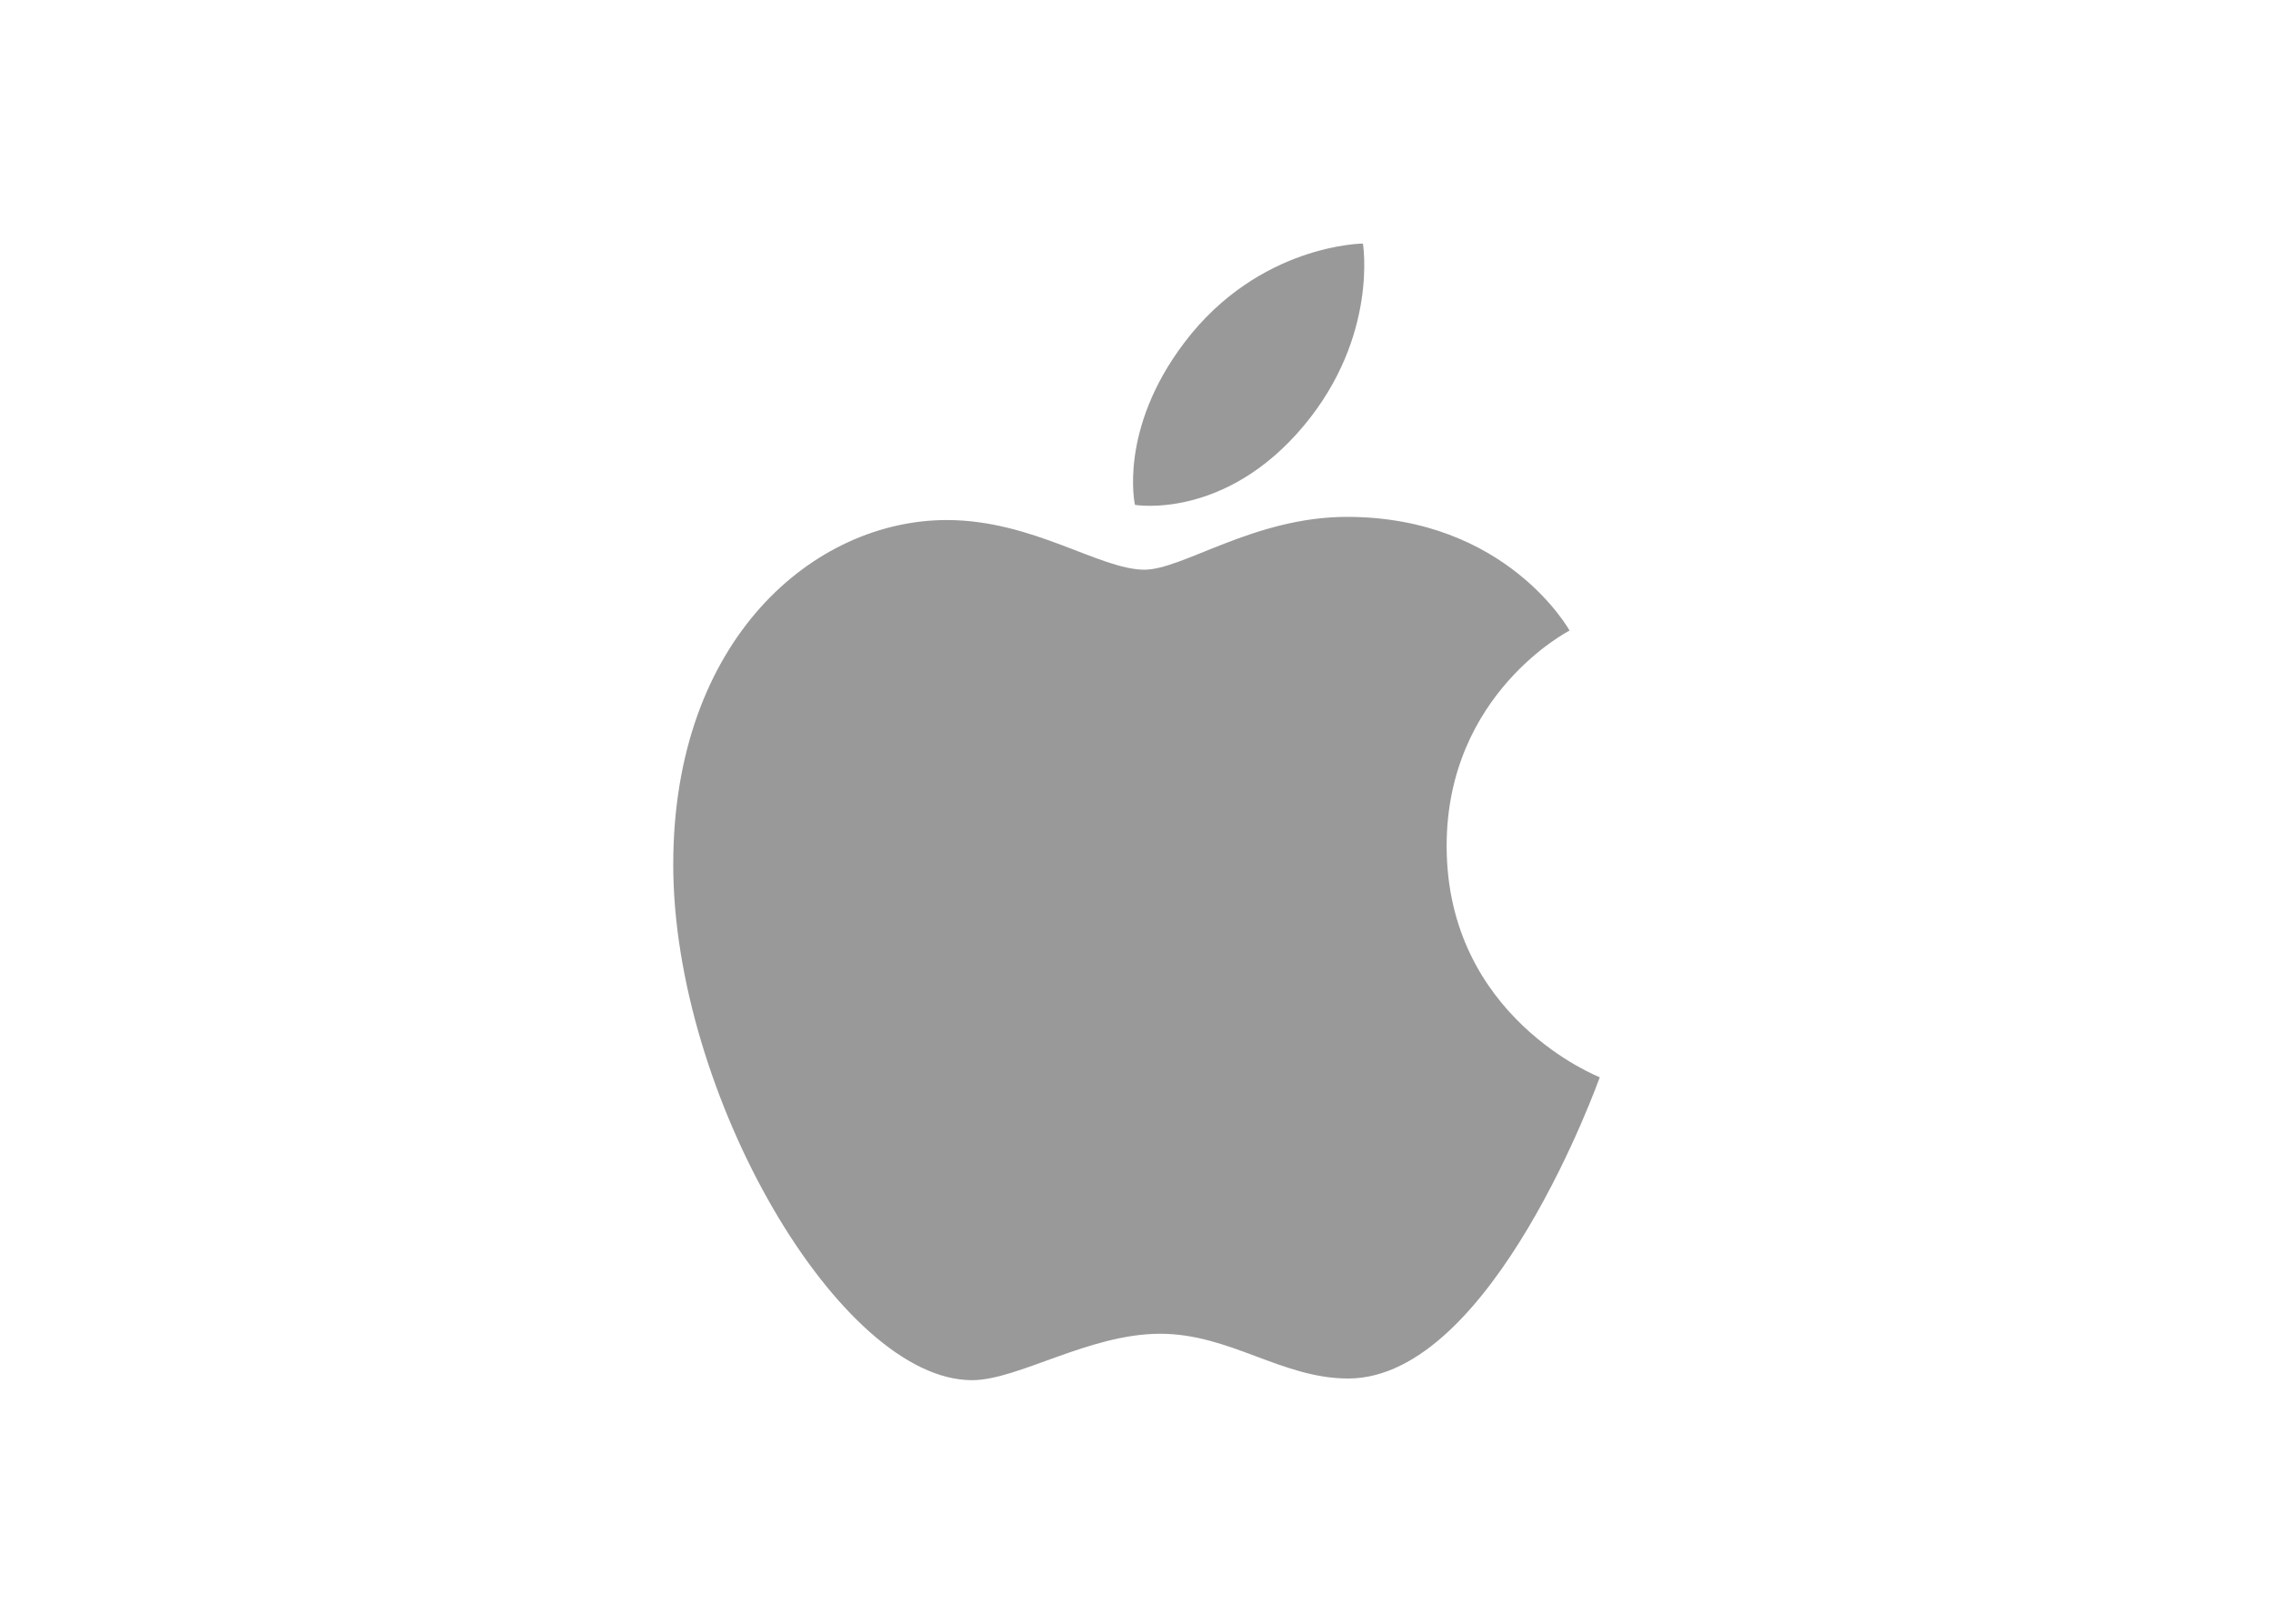
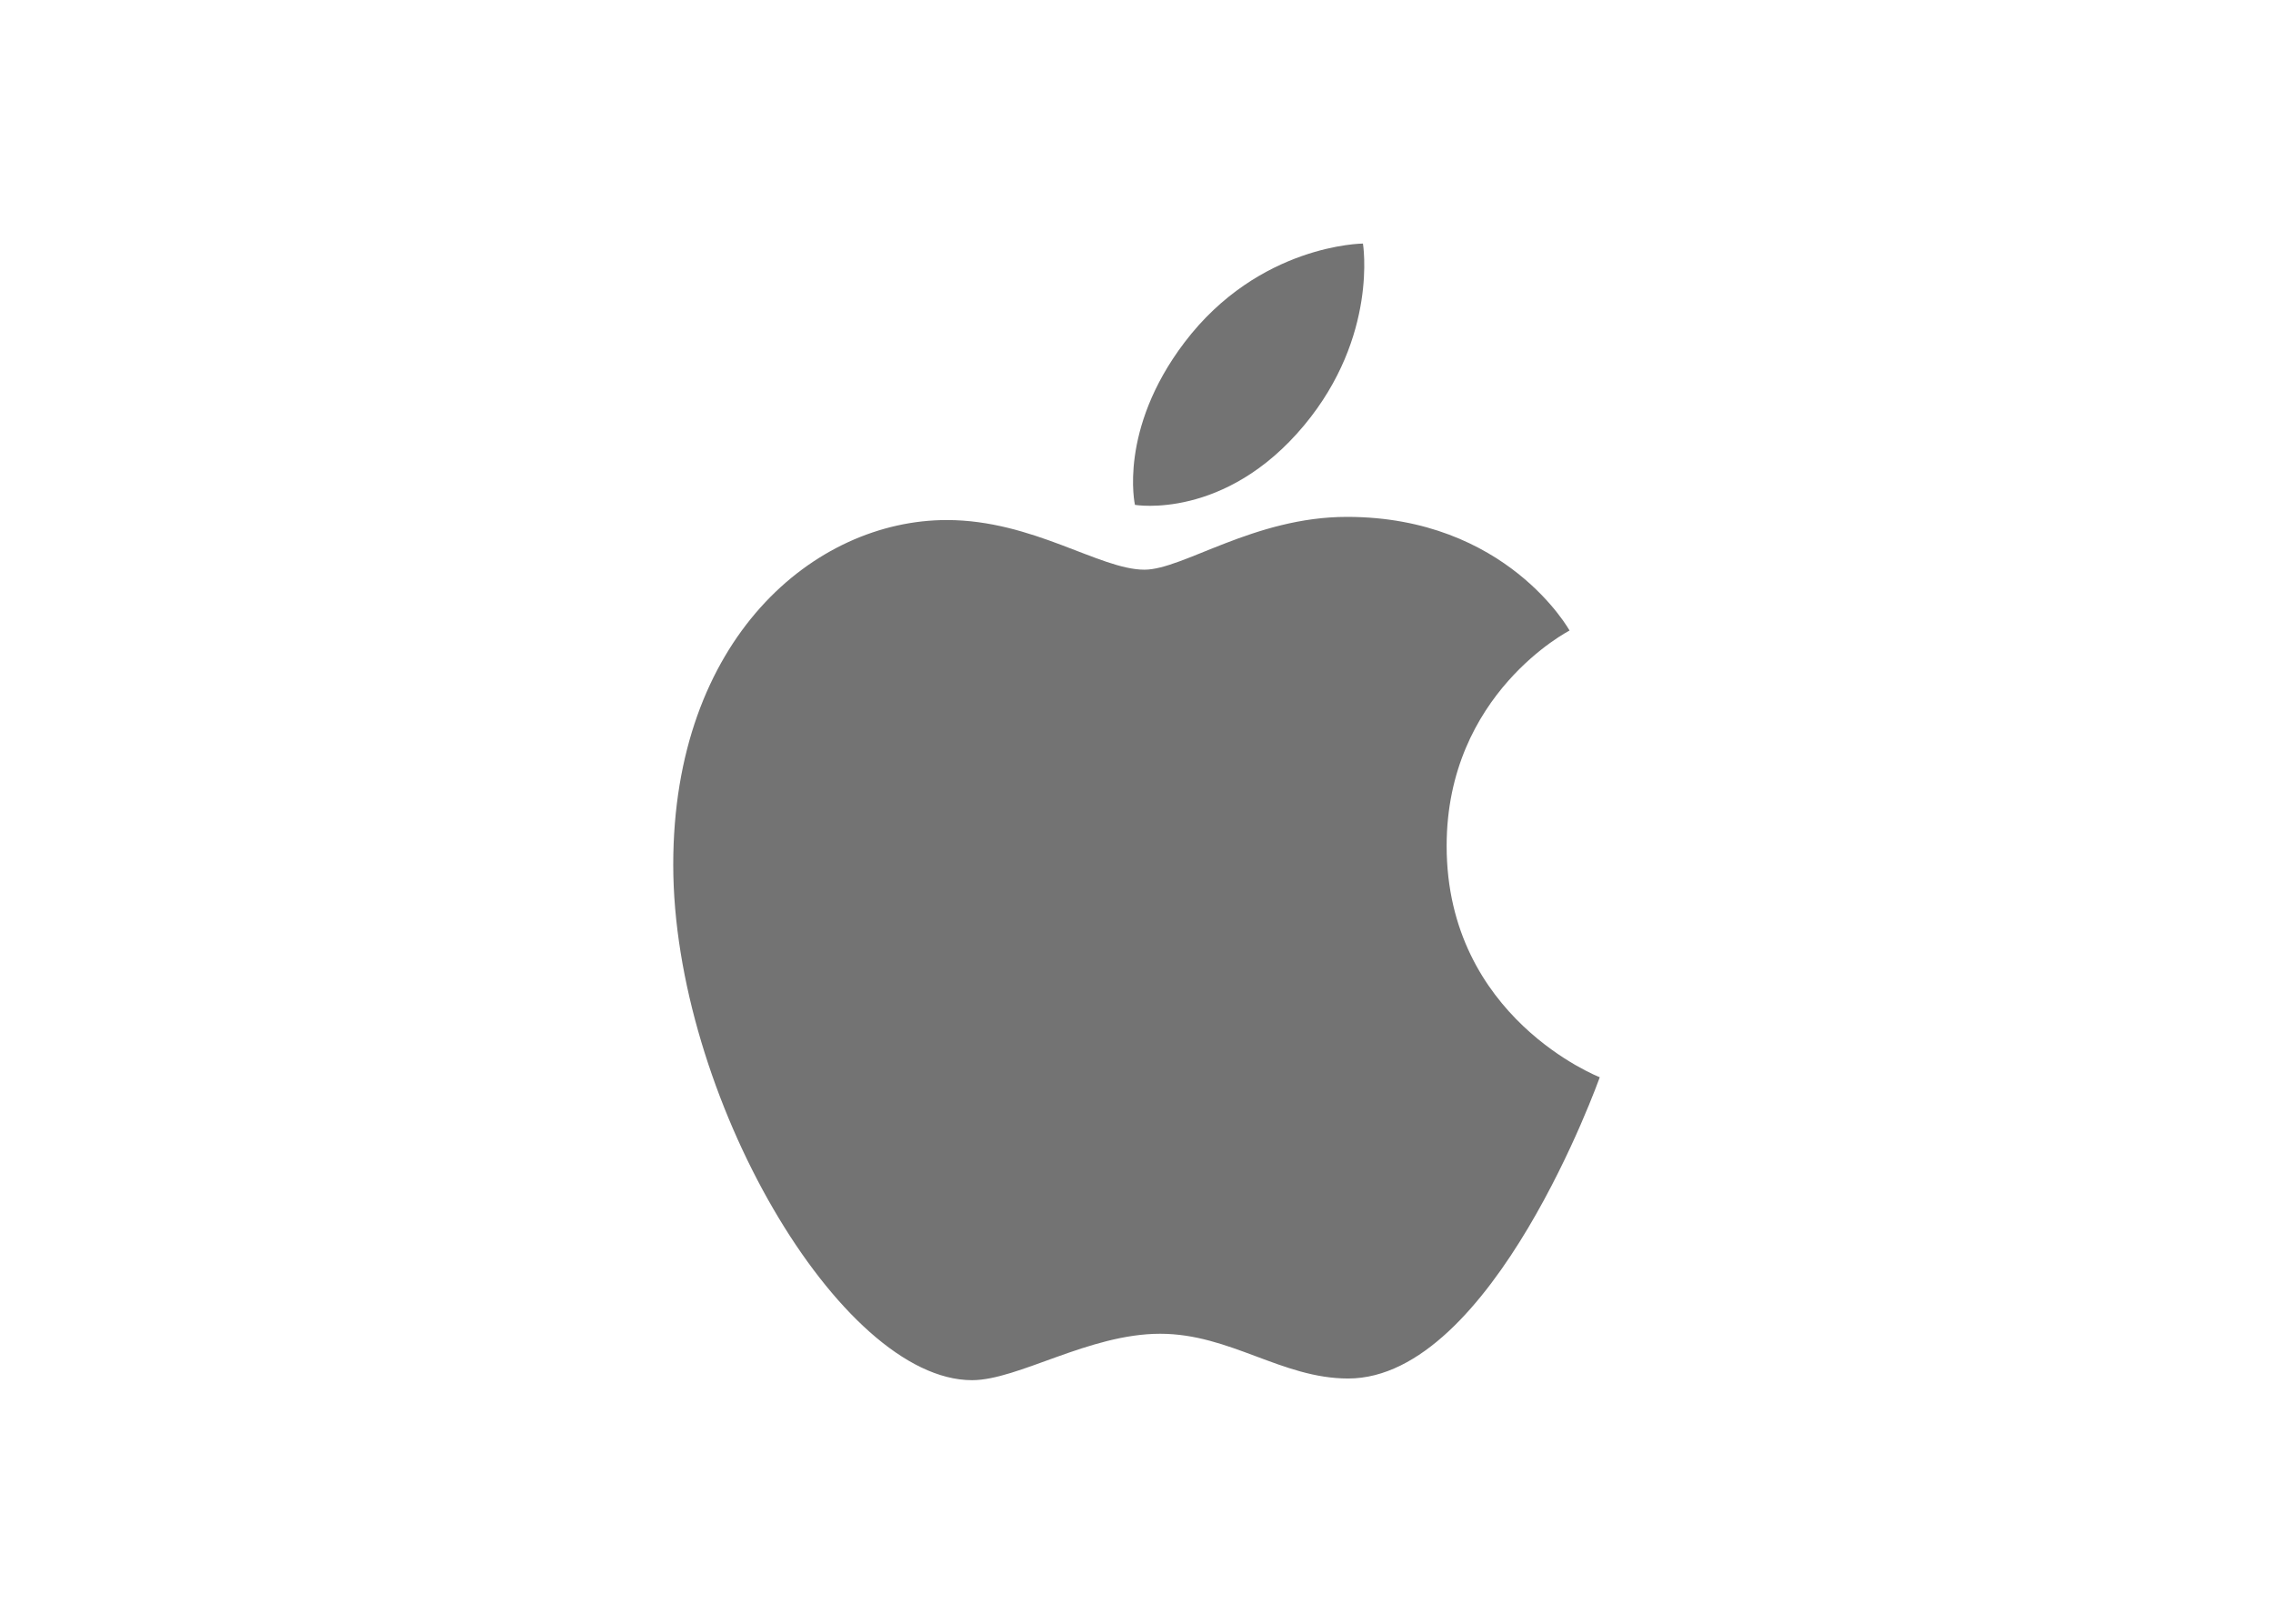
<svg xmlns="http://www.w3.org/2000/svg" viewBox="0 0 560 400" fill-rule="evenodd" clip-rule="evenodd">
-   <path d="M291.813 84.366c18.398-24.248 43.974-24.366 43.974-24.366s3.804 22.797-14.472 44.758c-19.515 23.45-41.697 19.613-41.697 19.613s-4.165-18.442 12.195-40.005zm-9.855 55.974c9.465 0 27.03-13.01 49.894-13.01 39.357 0 54.84 28.005 54.84 28.005s-30.282 15.482-30.282 53.049c0 42.379 37.723 56.985 37.723 56.985s-26.37 74.22-61.988 74.22c-16.359 0-29.077-11.024-46.314-11.024-17.565 0-34.996 11.435-46.35 11.435-32.524.001-73.614-70.405-73.614-126.999 0-55.681 34.78-84.891 67.402-84.891 21.207 0 37.664 12.23 48.689 12.23z" fill="#999" />
+   <path d="M291.813 84.366c18.398-24.248 43.974-24.366 43.974-24.366s3.804 22.797-14.472 44.758c-19.515 23.45-41.697 19.613-41.697 19.613s-4.165-18.442 12.195-40.005zm-9.855 55.974c9.465 0 27.03-13.01 49.894-13.01 39.357 0 54.84 28.005 54.84 28.005s-30.282 15.482-30.282 53.049c0 42.379 37.723 56.985 37.723 56.985s-26.37 74.22-61.988 74.22c-16.359 0-29.077-11.024-46.314-11.024-17.565 0-34.996 11.435-46.35 11.435-32.524.001-73.614-70.405-73.614-126.999 0-55.681 34.78-84.891 67.402-84.891 21.207 0 37.664 12.23 48.689 12.23z" fill="#737373" />
</svg>
